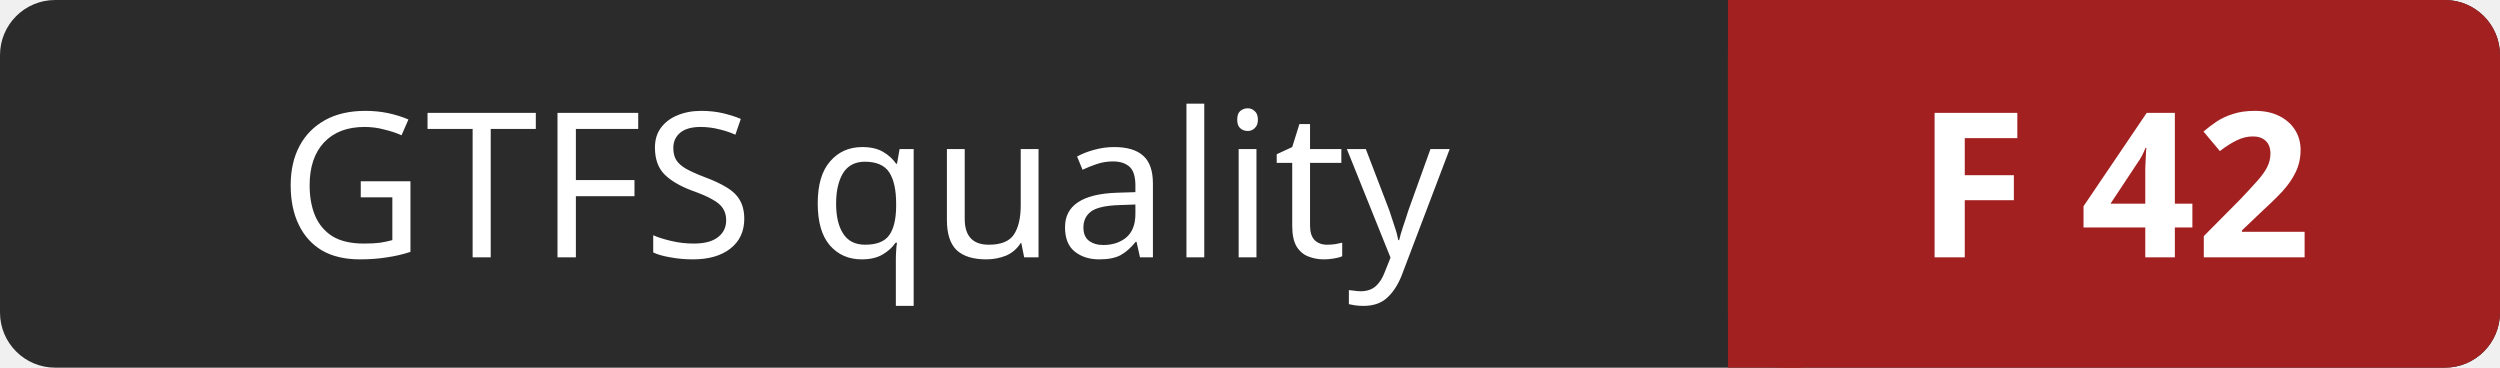
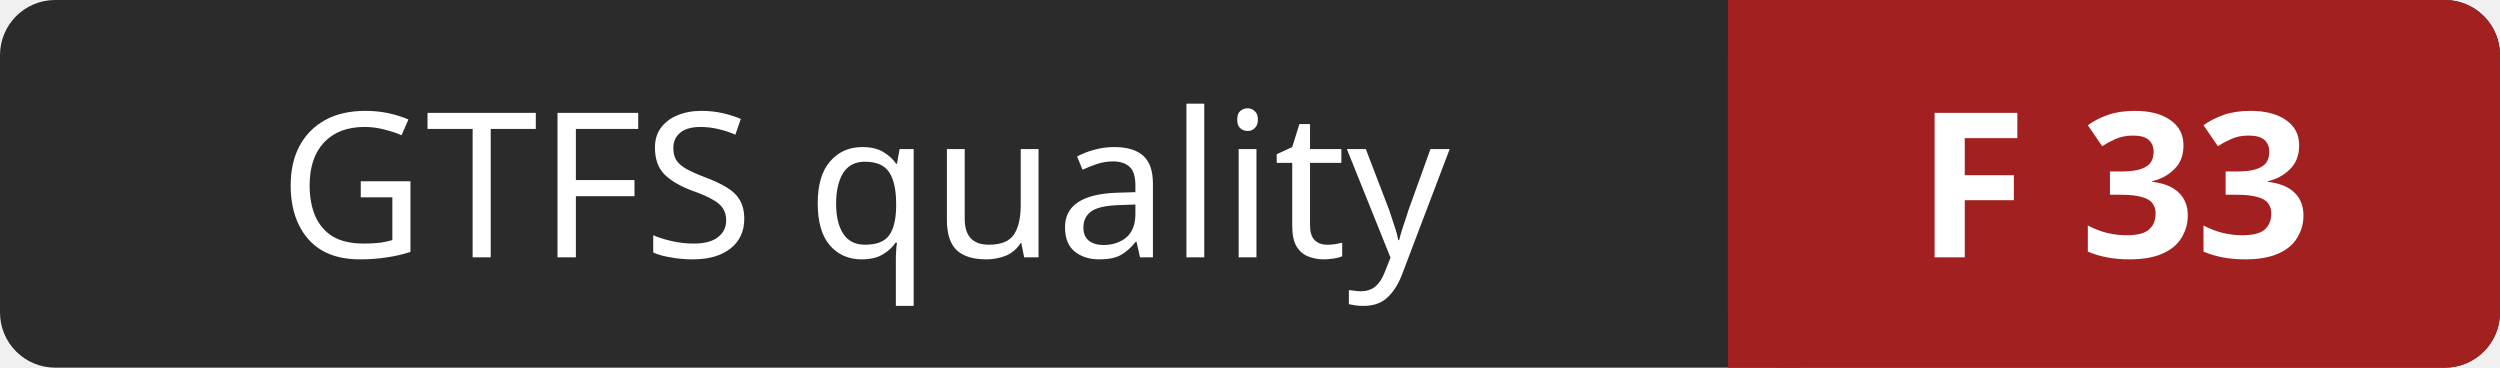
- <svg xmlns="http://www.w3.org/2000/svg" width="136" height="20" role="img" aria-label="GTFS quality: F 42">
+ <svg xmlns="http://www.w3.org/2000/svg" width="136" height="20" role="img" aria-label="GTFS quality: F 33">
  <rect width="136" height="20" rx="3" fill="#2b2b2b" />
  <rect x="94" width="42" height="20" rx="3" fill="#a32020" />
  <rect x="94" width="4" height="20" fill="#a32020" />
  <g fill="#ffffff" font-family="Verdana,Geneva,sans-serif" font-size="11" text-anchor="middle">
    <text x="47" y="14">GTFS quality</text>
-     <text x="115" y="14" font-weight="bold">F 42</text>
+     <text x="115" y="14" font-weight="bold">F 33</text>
  </g>
</svg>
